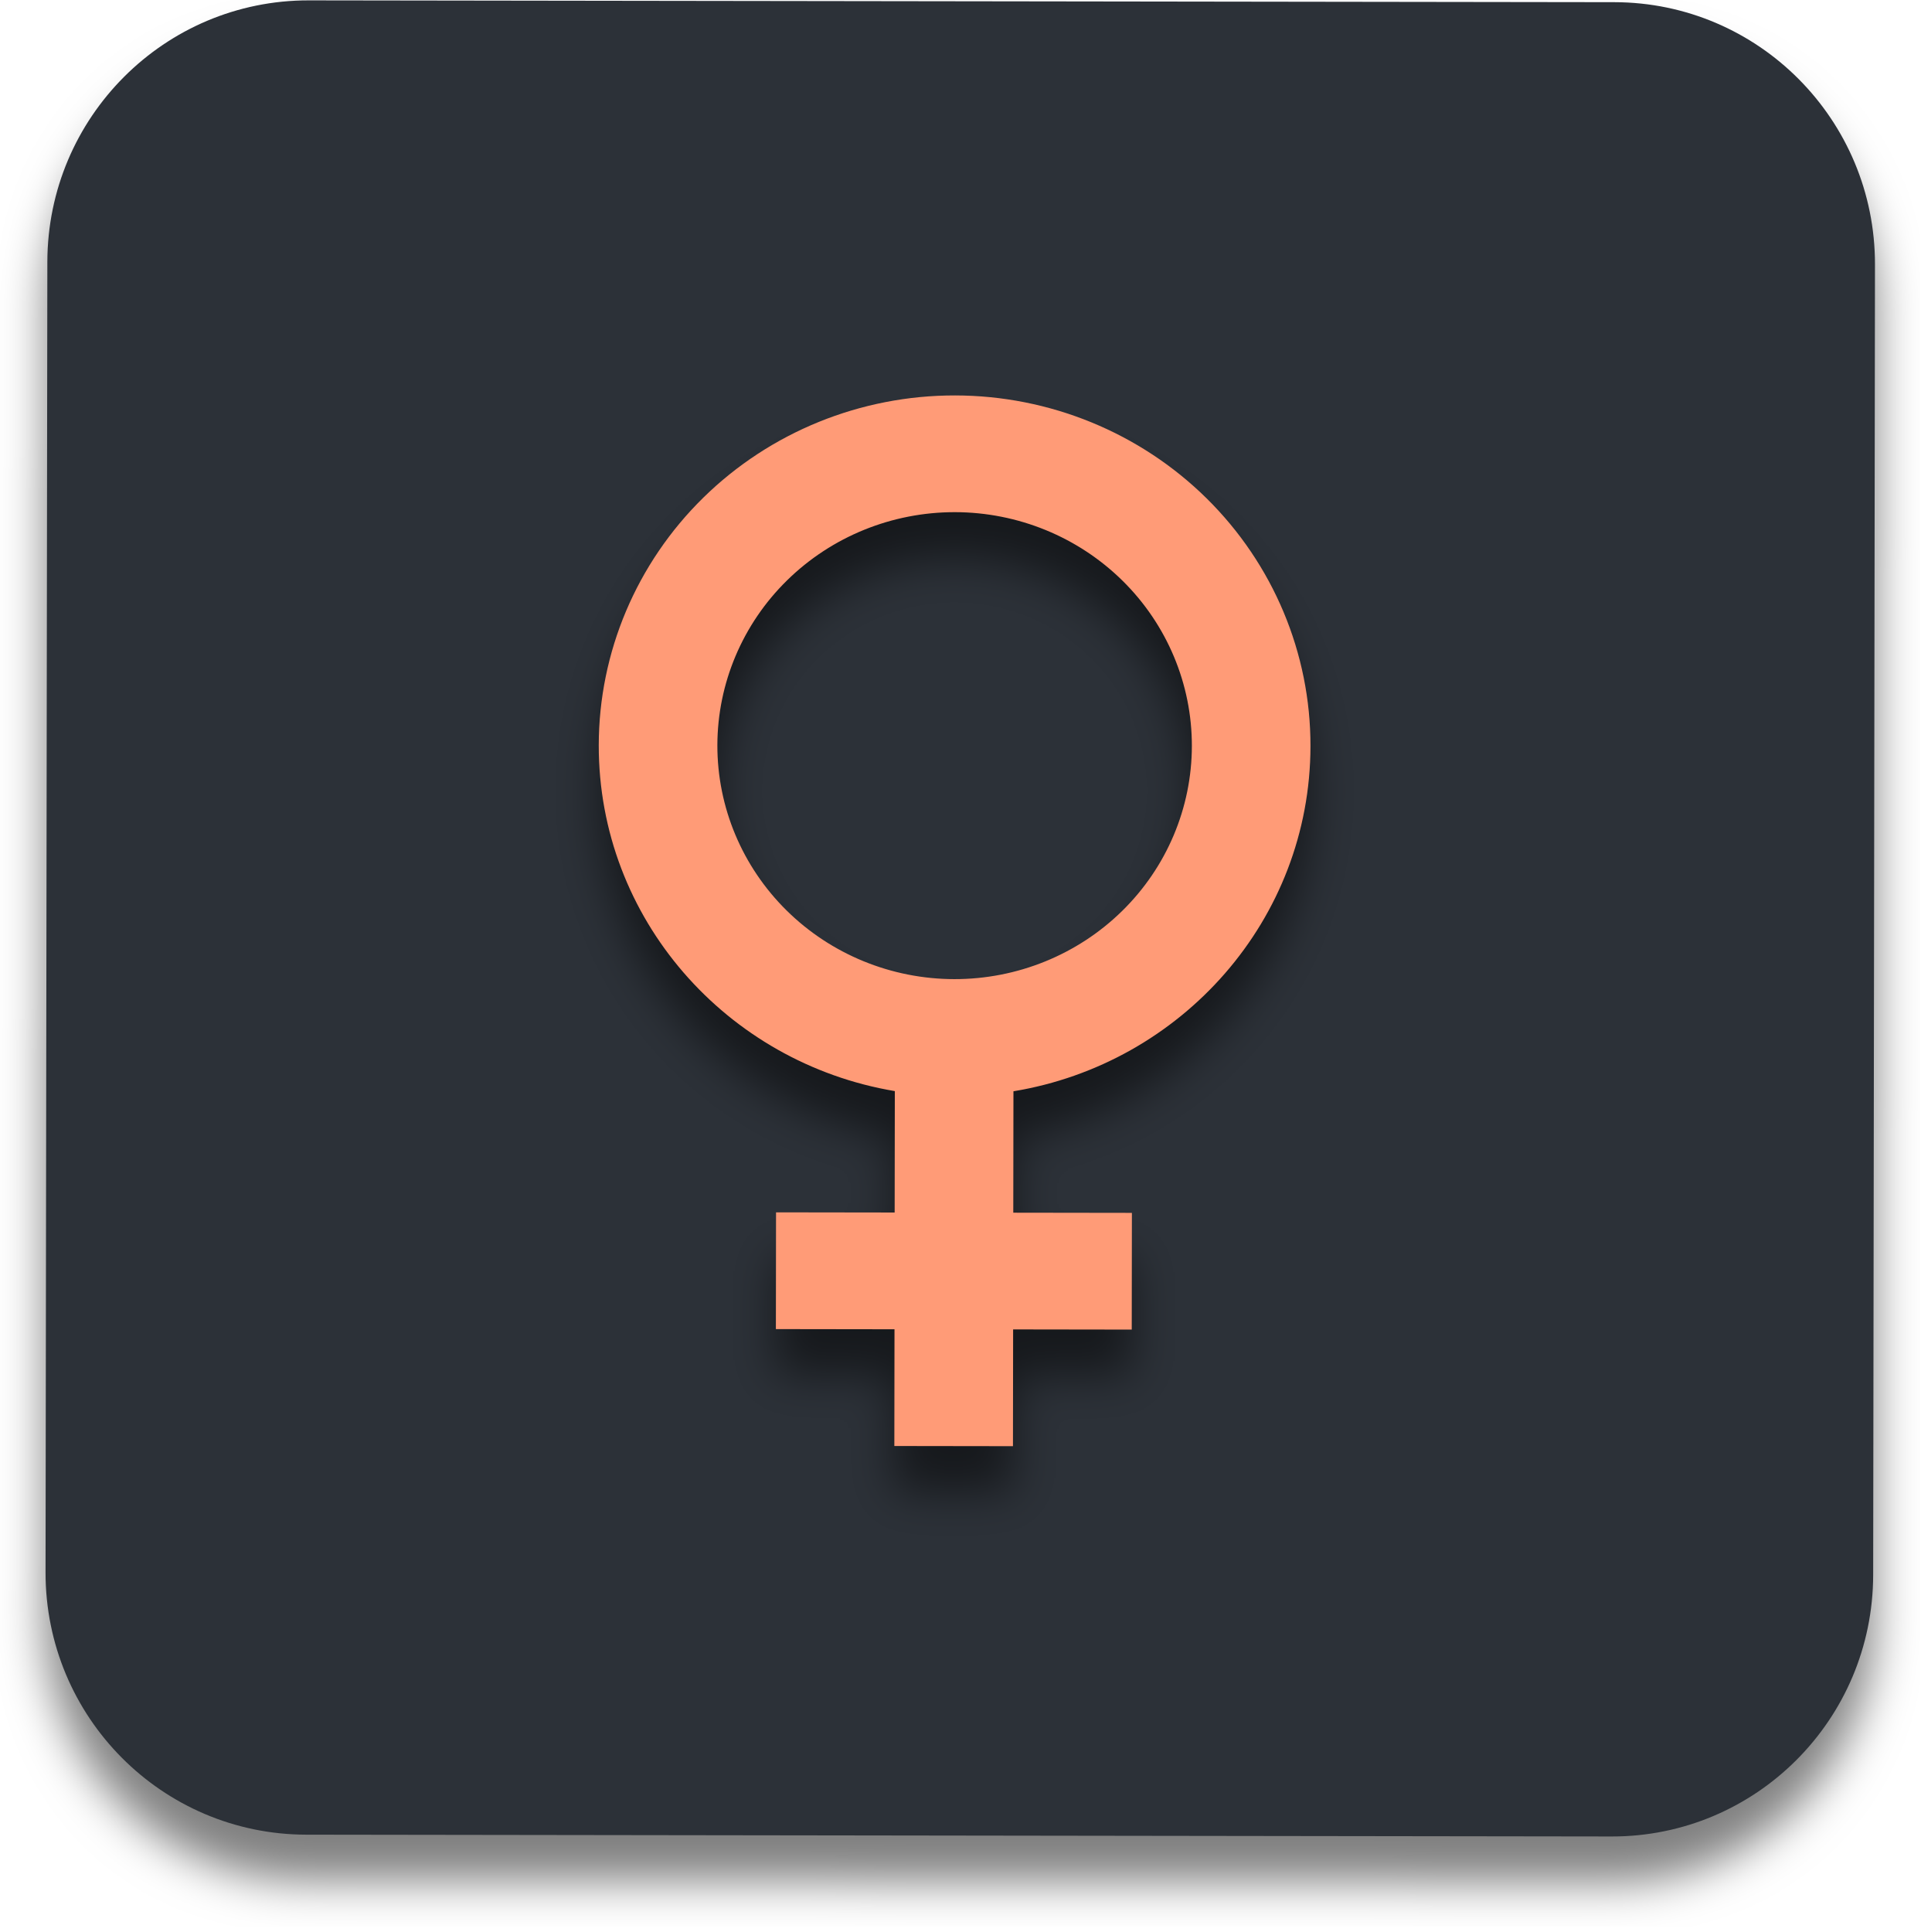
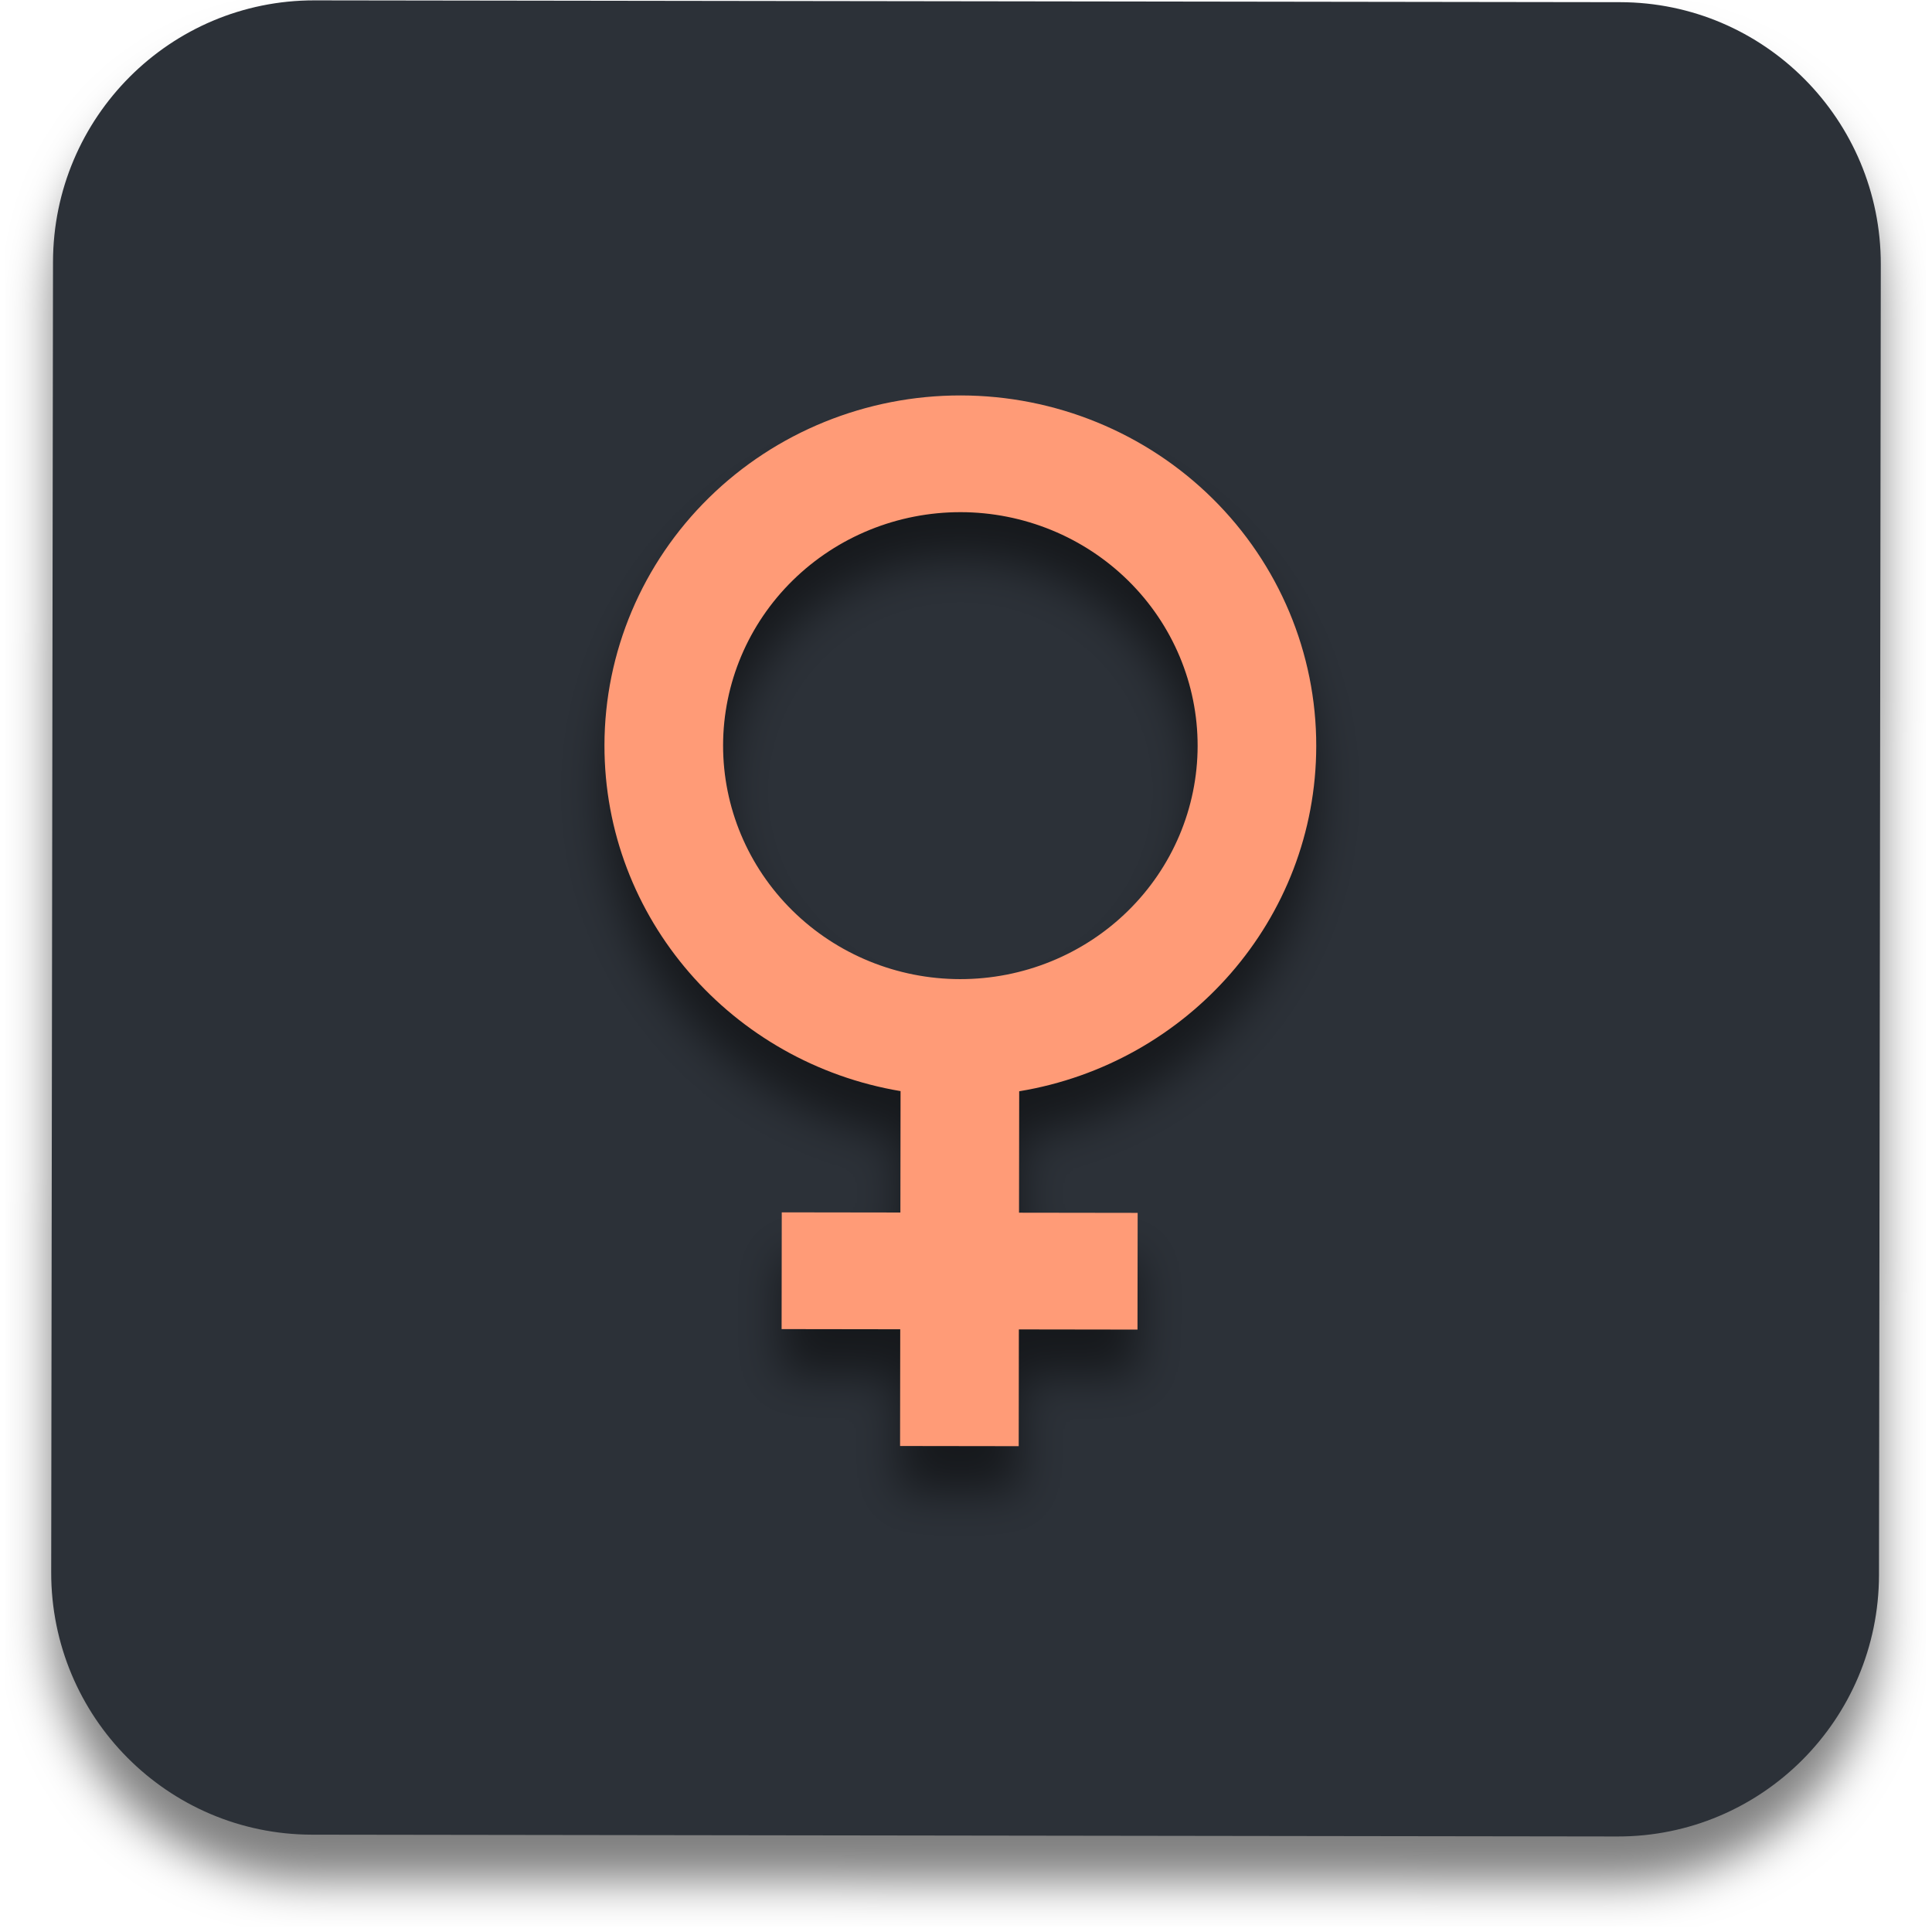
- <svg xmlns="http://www.w3.org/2000/svg" width="170" height="171" viewBox="0 0 170 171" fill="none">
+ <svg xmlns="http://www.w3.org/2000/svg" width="100" height="100" viewBox="0 0 170 171" fill="none">
  <g filter="url(#filter0_d)">
    <path d="M142.889 0.193L27.335 0.032C14.571 0.014 4.21 10.381 4.192 23.187L4.032 139.166C4.014 151.972 14.347 162.367 27.111 162.385L142.665 162.545C155.429 162.563 165.79 152.196 165.808 139.391L165.968 23.411C165.986 10.606 155.653 0.21 142.889 0.193Z" fill="#2C3138" />
  </g>
  <g filter="url(#filter1_d)">
    <path d="M84.543 35C92.898 35.01 100.905 38.288 106.806 44.109C112.705 49.93 116.013 57.818 116 66.04C115.98 81.385 104.621 94.13 89.708 96.588L89.693 107.335L100.193 107.35L100.179 117.681L89.679 117.666L89.665 128L79.165 127.985L79.179 117.653L68.679 117.638L68.693 107.304L79.193 107.319L79.208 96.573C64.301 94.074 52.979 81.296 53 65.954C53.011 57.732 56.341 49.852 62.257 44.046C68.172 38.243 76.189 34.987 84.543 35ZM84.529 45.331C78.959 45.324 73.615 47.494 69.671 51.365C65.728 55.233 63.508 60.487 63.5 65.969C63.493 71.448 65.698 76.707 69.631 80.588C73.564 84.469 78.902 86.654 84.472 86.662C90.041 86.669 95.386 84.499 99.329 80.629C103.273 76.761 105.494 71.506 105.501 66.027C105.509 60.545 103.303 55.286 99.37 51.405C95.437 47.525 90.099 45.339 84.529 45.331Z" fill="#FF9B77" />
  </g>
  <defs>
    <filter id="filter0_d" x="0" y="0" width="169.936" height="170.513" filterUnits="userSpaceOnUse" color-interpolation-filters="sRGB">
      <feFlood flood-opacity="0" result="BackgroundImageFix" />
      <feColorMatrix in="SourceAlpha" type="matrix" values="0 0 0 0 0 0 0 0 0 0 0 0 0 0 0 0 0 0 127 0" />
      <feOffset dy="4" />
      <feGaussianBlur stdDeviation="2" />
      <feColorMatrix type="matrix" values="0 0 0 0 0 0 0 0 0 0 0 0 0 0 0 0 0 0 0.5 0" />
      <feBlend mode="normal" in2="BackgroundImageFix" result="effect1_dropShadow" />
      <feBlend mode="normal" in="SourceGraphic" in2="effect1_dropShadow" result="shape" />
    </filter>
    <filter id="filter1_d" x="49" y="35" width="71" height="101" filterUnits="userSpaceOnUse" color-interpolation-filters="sRGB">
      <feFlood flood-opacity="0" result="BackgroundImageFix" />
      <feColorMatrix in="SourceAlpha" type="matrix" values="0 0 0 0 0 0 0 0 0 0 0 0 0 0 0 0 0 0 127 0" />
      <feOffset dy="4" />
      <feGaussianBlur stdDeviation="2" />
      <feColorMatrix type="matrix" values="0 0 0 0 0 0 0 0 0 0 0 0 0 0 0 0 0 0 0.5 0" />
      <feBlend mode="normal" in2="BackgroundImageFix" result="effect1_dropShadow" />
      <feBlend mode="normal" in="SourceGraphic" in2="effect1_dropShadow" result="shape" />
    </filter>
  </defs>
</svg>
